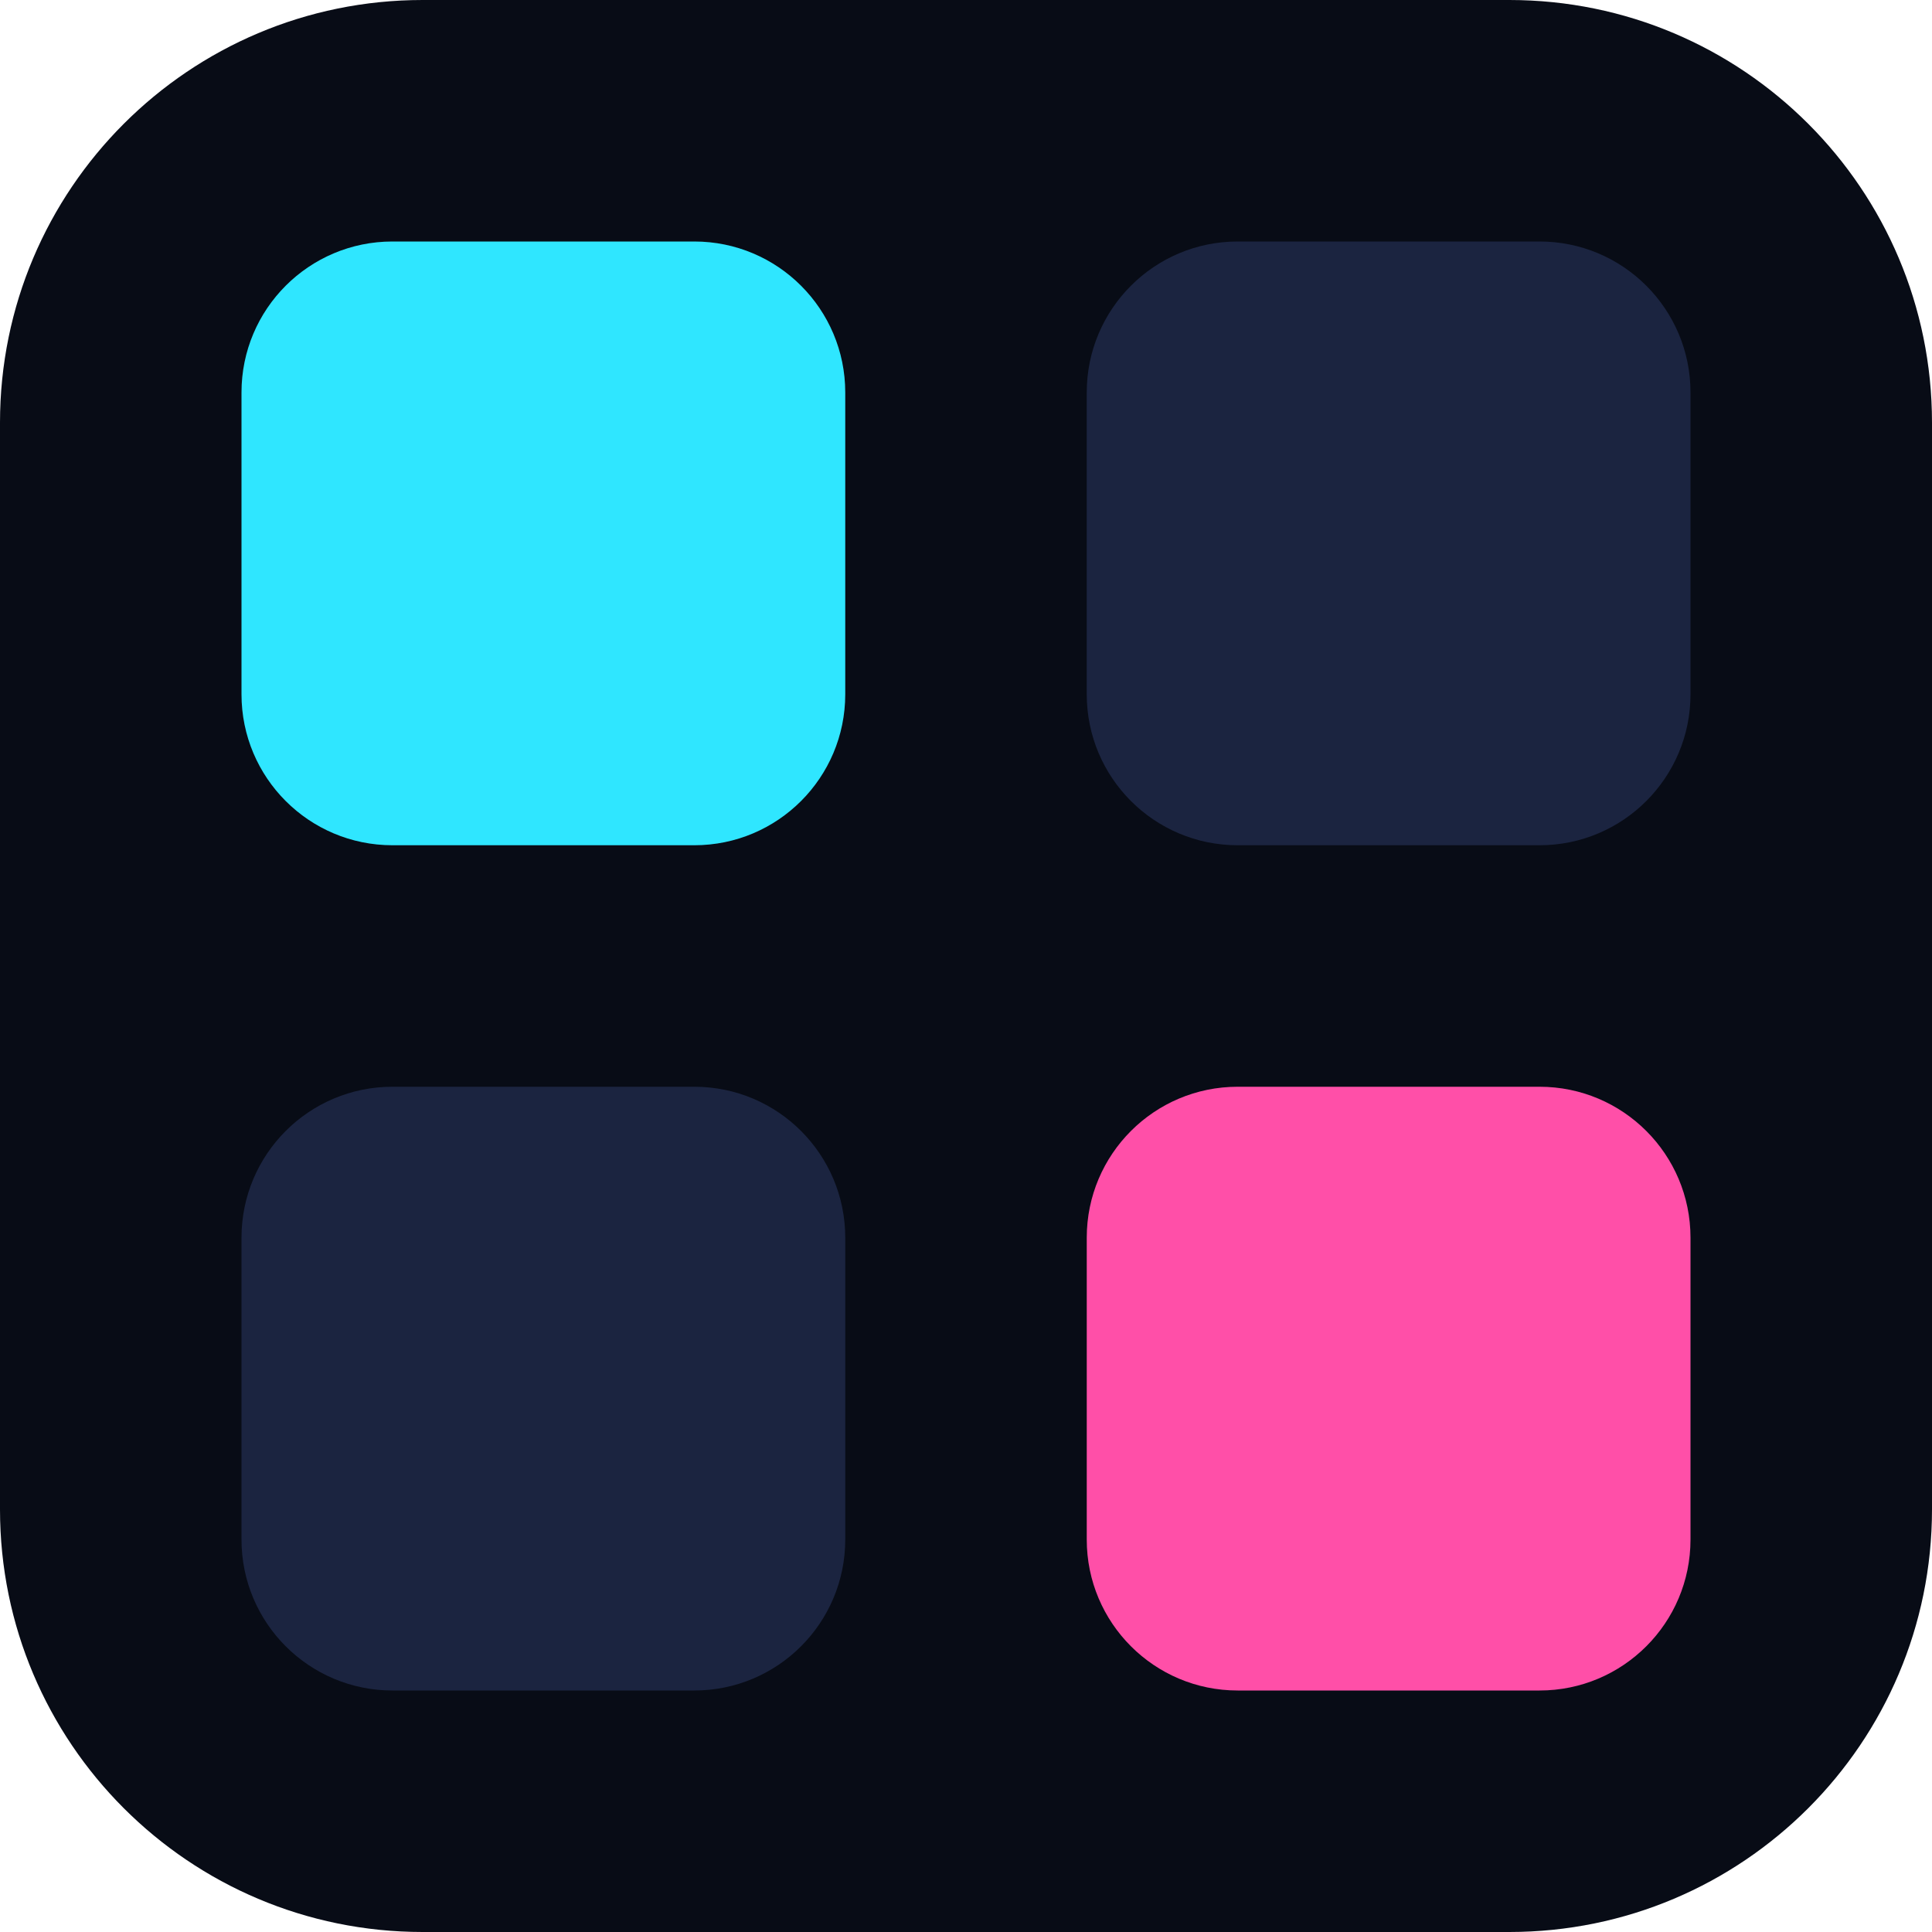
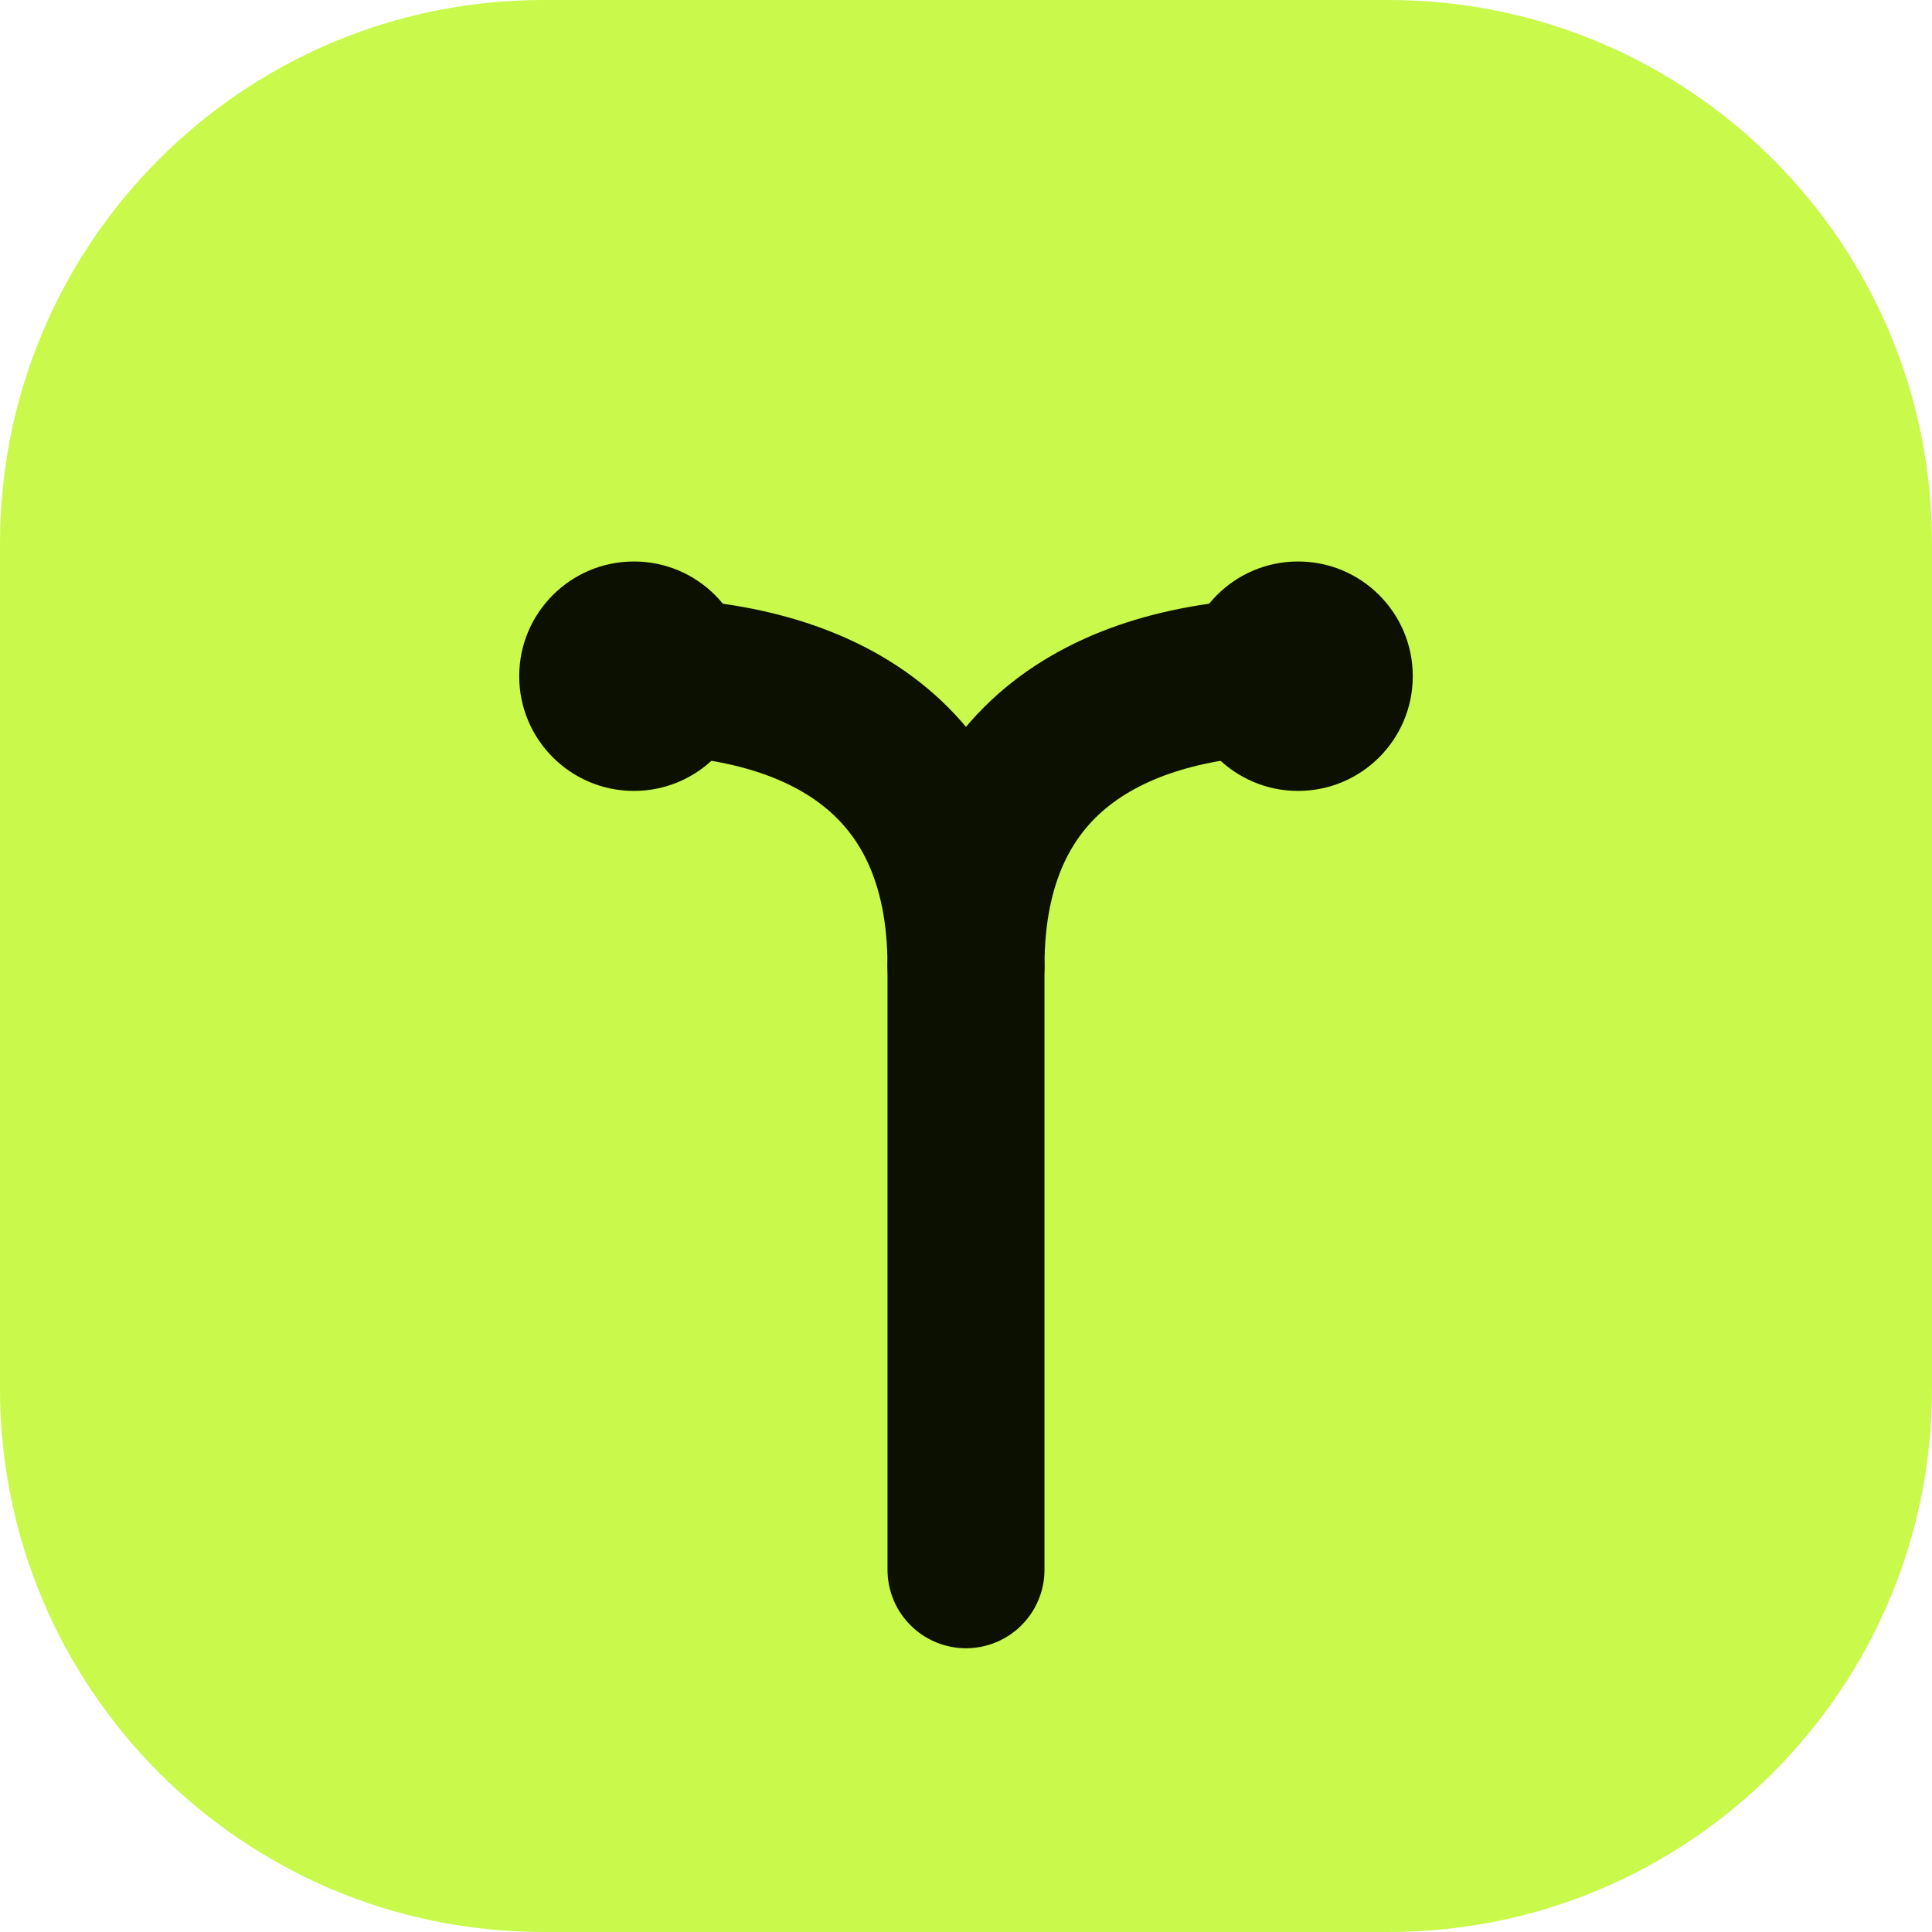
- <svg xmlns="http://www.w3.org/2000/svg" viewBox="0 0 64 64" width="64" height="64">
-   <rect width="64" height="64" rx="14" fill="#080c16" />
-   <rect x="8" y="8" width="20" height="20" rx="5" fill="#2fe6ff" />
-   <rect x="36" y="8" width="20" height="20" rx="5" fill="#1b2440" />
-   <rect x="8" y="36" width="20" height="20" rx="5" fill="#1b2440" />
-   <rect x="36" y="36" width="20" height="20" rx="5" fill="#ff4fa8" />
+ <svg xmlns="http://www.w3.org/2000/svg" viewBox="0 0 32 32">
+   <rect width="32" height="32" rx="9" fill="#c9f94b" />
+   <g fill="none" stroke="#0b1000" stroke-width="2.6" stroke-linecap="round" stroke-linejoin="round">
+     <path d="M16 26V16" />
+     <path d="M16 16c0-3.6-2.6-4.8-5.5-4.8M16 16c0-3.6 2.6-4.8 5.5-4.8" />
+   </g>
+   <circle cx="10.5" cy="11.2" r="1.9" fill="#0b1000" />
+   <circle cx="21.5" cy="11.2" r="1.9" fill="#0b1000" />
</svg>
